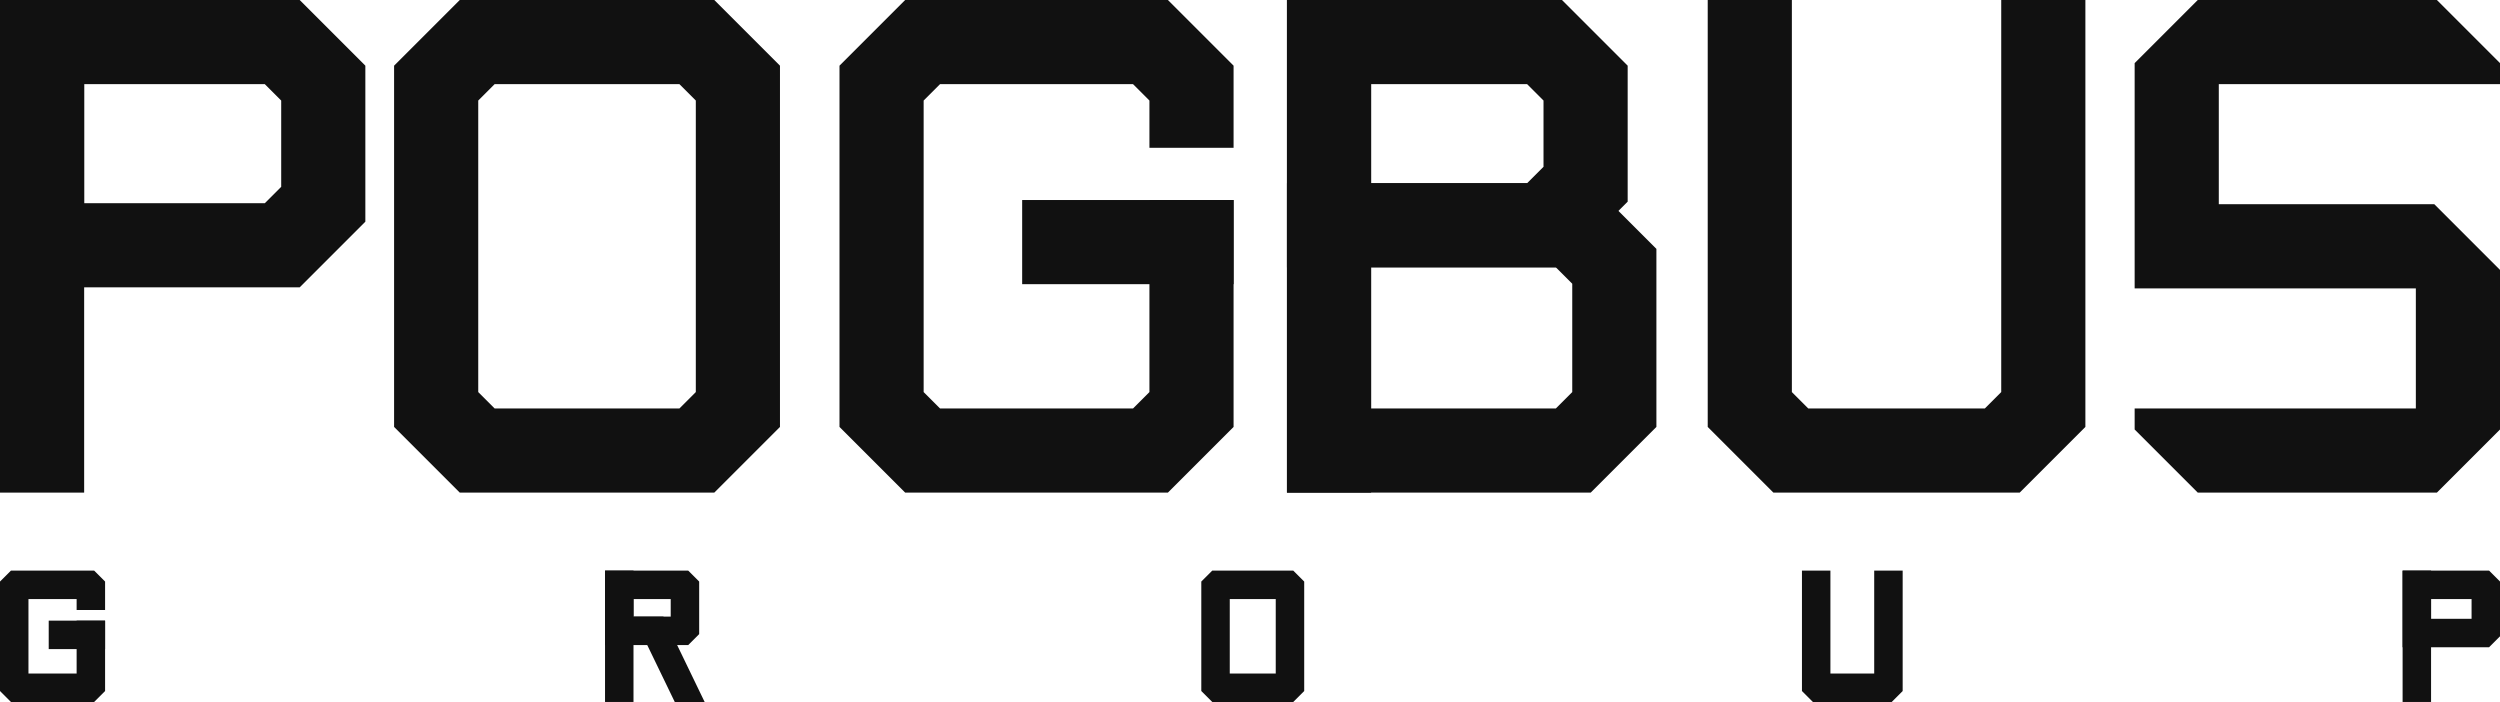
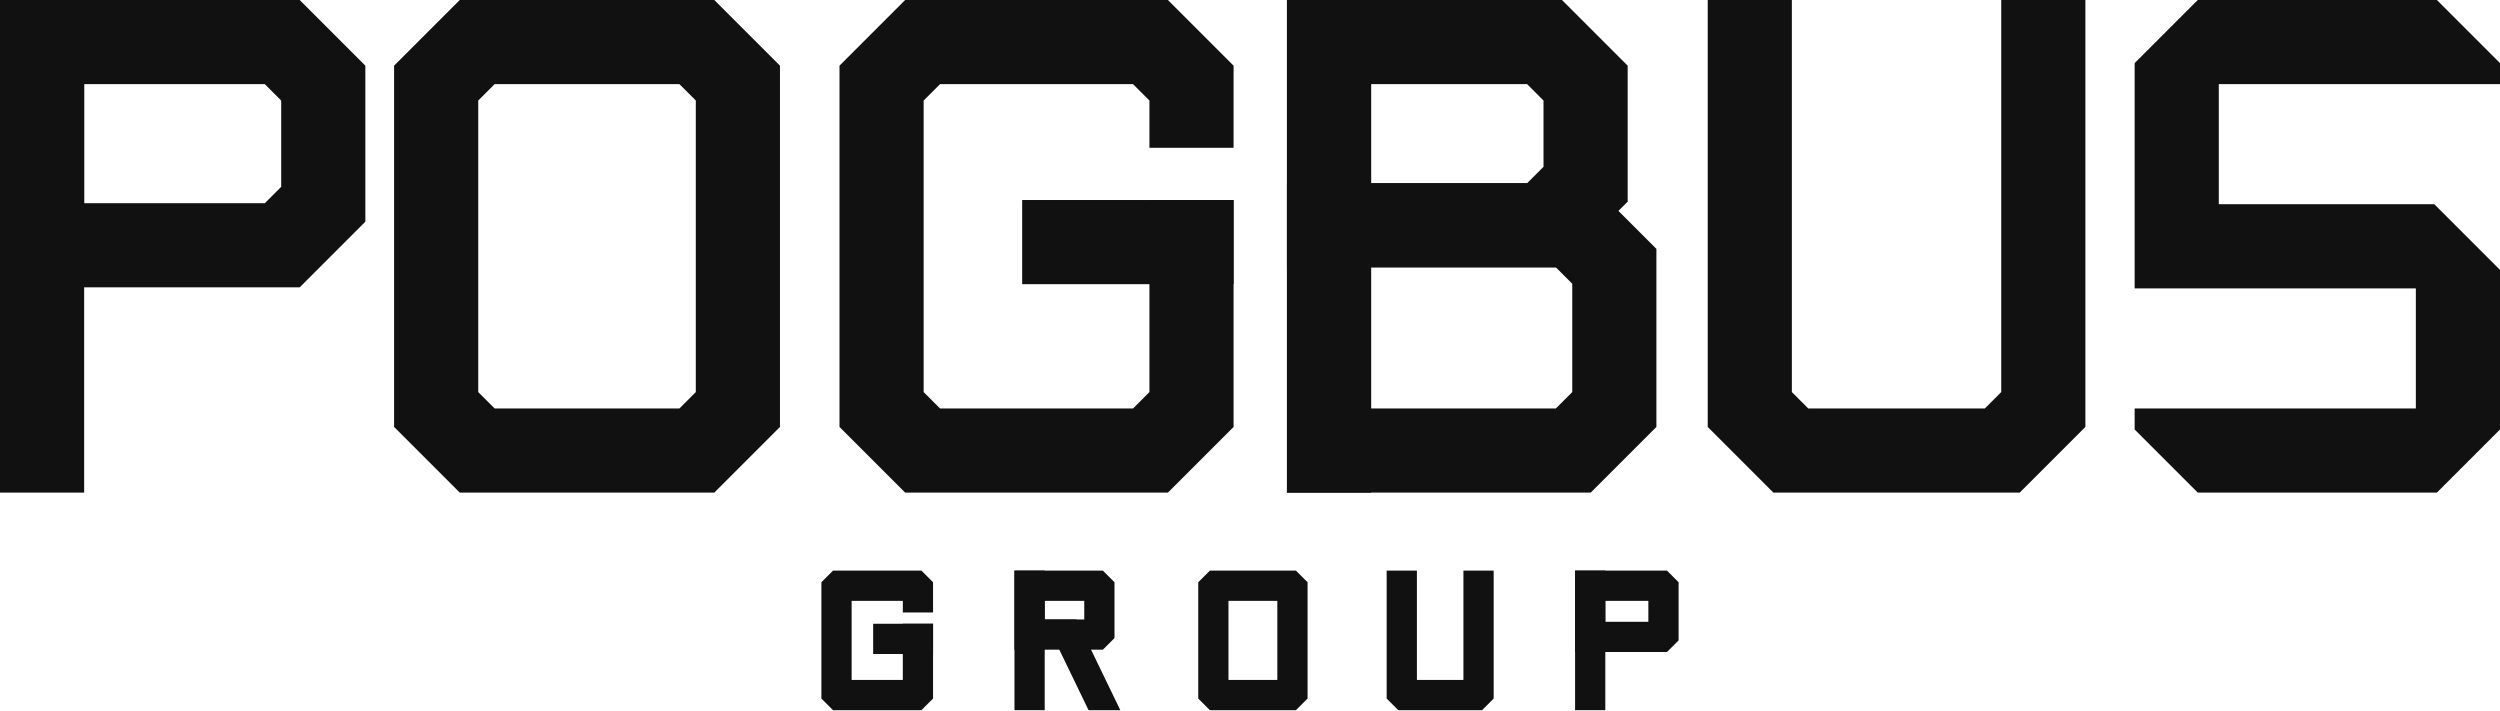
- <svg xmlns="http://www.w3.org/2000/svg" viewBox="0 0 609.00 171.00" width="609.00" height="171.00" role="img" aria-label="POGBUS GROUP">
+ <svg xmlns="http://www.w3.org/2000/svg" viewBox="0 0 609.00 173.00" width="609.00" height="173.00" role="img" aria-label="POGBUS GROUP">
  <path d="M0 0L20.5 0L20.5 120L0 120Z" fill="#111111" fill-rule="nonzero" transform="translate(0.000 0)" />
  <path d="M0 0L73 0L89 16L89 54L73 70L0 70ZM20.5 20.5L64.509 20.5L68.5 24.491L68.5 45.509L64.509 49.5L20.5 49.5Z" fill="#111111" fill-rule="evenodd" transform="translate(0.000 0)" />
  <path d="M16 0L78 0L94 16L94 104L78 120L16 120L0 104L0 16ZM24.491 20.5L69.509 20.5L73.5 24.491L73.5 95.509L69.509 99.5L24.491 99.5L20.5 95.509L20.5 24.491Z" fill="#111111" fill-rule="evenodd" transform="translate(96.000 0)" />
  <path d="M16 0L80 0L96 16L96 104L80 120L16 120L0 104L0 16ZM24.491 20.5L71.509 20.5L75.5 24.491L75.5 95.509L71.509 99.5L24.491 99.5L20.5 95.509L20.5 24.491ZM75.5 36L96 36L96 48.725L75.5 48.725Z" fill="#111111" fill-rule="evenodd" transform="translate(204.500 0)" />
  <path d="M44.5 48.725L96 48.725L96 69.225L44.5 69.225Z" fill="#111111" fill-rule="nonzero" transform="translate(204.500 0)" />
  <path d="M0 0L20.5 0L20.5 120L0 120Z" fill="#111111" fill-rule="nonzero" transform="translate(313.500 0)" />
  <path d="M0 0L67 0L83 16L83 49.125L67 65.125L0 65.125ZM20.5 20.5L58.509 20.5L62.5 24.491L62.5 40.634L58.509 44.625L20.5 44.625Z" fill="#111111" fill-rule="evenodd" transform="translate(313.500 0)" />
  <path d="M0 44.625L74 44.625L90 60.625L90 104L74 120L0 120ZM20.5 65.125L65.509 65.125L69.5 69.116L69.5 95.509L65.509 99.5L20.5 99.5Z" fill="#111111" fill-rule="evenodd" transform="translate(313.500 0)" />
  <path d="M0 0L92 0L92 104L76 120L16 120L0 104ZM20.5 0L71.5 0L71.5 95.509L67.509 99.5L24.491 99.5L20.5 95.509Z" fill="#111111" fill-rule="evenodd" transform="translate(416.000 0)" />
  <path d="M15.375 0L73.625 0L89 15.375L89 20.5L20.5 20.5L20.5 49.75L73 49.75L89 65.75L89 104.625L73.625 120L15.375 120L0 104.625L0 99.5L68.5 99.5L68.5 70.25L0 70.25L0 15.375Z" fill="#111111" fill-rule="nonzero" transform="translate(520.000 0)" />
-   <g transform="translate(0 139.000) scale(0.26667)">
+   <g transform="translate(200.092 139.000) scale(0.28333)">
    <path d="M10 0L86 0L96 10L96 110L86 120L10 120L0 110L0 10ZM26 26L70 26L70 94L26 94ZM70 36L96 36L96 45.7L70 45.7Z" fill="#111111" fill-rule="evenodd" transform="translate(0.000 0)" />
    <path d="M44.5 45.7L96 45.7L96 71.7L44.5 71.7Z" fill="#111111" fill-rule="nonzero" transform="translate(0.000 0)" />
-     <path d="M0 0L26 0L26 120L0 120Z" fill="#111111" fill-rule="nonzero" transform="translate(552.688 0)" />
-     <path d="M0 0L76 0L86 10L86 58L76 68L0 68ZM26 26L60 26L60 42L26 42Z" fill="#111111" fill-rule="evenodd" transform="translate(552.688 0)" />
-     <path d="M26 42L53.3 42L91 120L63.7 120Z" fill="#111111" fill-rule="nonzero" transform="translate(552.688 0)" />
-     <path d="M10 0L84 0L94 10L94 110L84 120L10 120L0 110L0 10ZM26 26L68 26L68 94L26 94Z" fill="#111111" fill-rule="evenodd" transform="translate(1097.375 0)" />
-     <path d="M0 0L92 0L92 110L82 120L10 120L0 110ZM26 0L66 0L66 94L26 94Z" fill="#111111" fill-rule="evenodd" transform="translate(1646.062 0)" />
-     <path d="M0 0L26 0L26 120L0 120Z" fill="#111111" fill-rule="nonzero" transform="translate(2194.750 0)" />
-     <path d="M0 0L79 0L89 10L89 60L79 70L0 70ZM26 26L63 26L63 44L26 44Z" fill="#111111" fill-rule="evenodd" transform="translate(2194.750 0)" />
+     <path d="M0 0L26 0L26 120L0 120Z" fill="#111111" fill-rule="nonzero" transform="translate(166.000 0)" />
+     <path d="M0 0L76 0L86 10L86 58L76 68L0 68ZM26 26L60 26L60 42L26 42Z" fill="#111111" fill-rule="evenodd" transform="translate(166.000 0)" />
+     <path d="M26 42L53.3 42L91 120L63.7 120Z" fill="#111111" fill-rule="nonzero" transform="translate(166.000 0)" />
+     <path d="M10 0L84 0L94 10L94 110L84 120L10 120L0 110L0 10ZM26 26L68 26L68 94L26 94Z" fill="#111111" fill-rule="evenodd" transform="translate(324.000 0)" />
+     <path d="M0 0L92 0L92 110L82 120L10 120L0 110ZM26 0L66 0L66 94L26 94Z" fill="#111111" fill-rule="evenodd" transform="translate(486.000 0)" />
+     <path d="M0 0L26 0L26 120L0 120Z" fill="#111111" fill-rule="nonzero" transform="translate(648.000 0)" />
+     <path d="M0 0L79 0L89 10L89 60L79 70L0 70ZM26 26L63 26L63 44L26 44Z" fill="#111111" fill-rule="evenodd" transform="translate(648.000 0)" />
  </g>
</svg>
